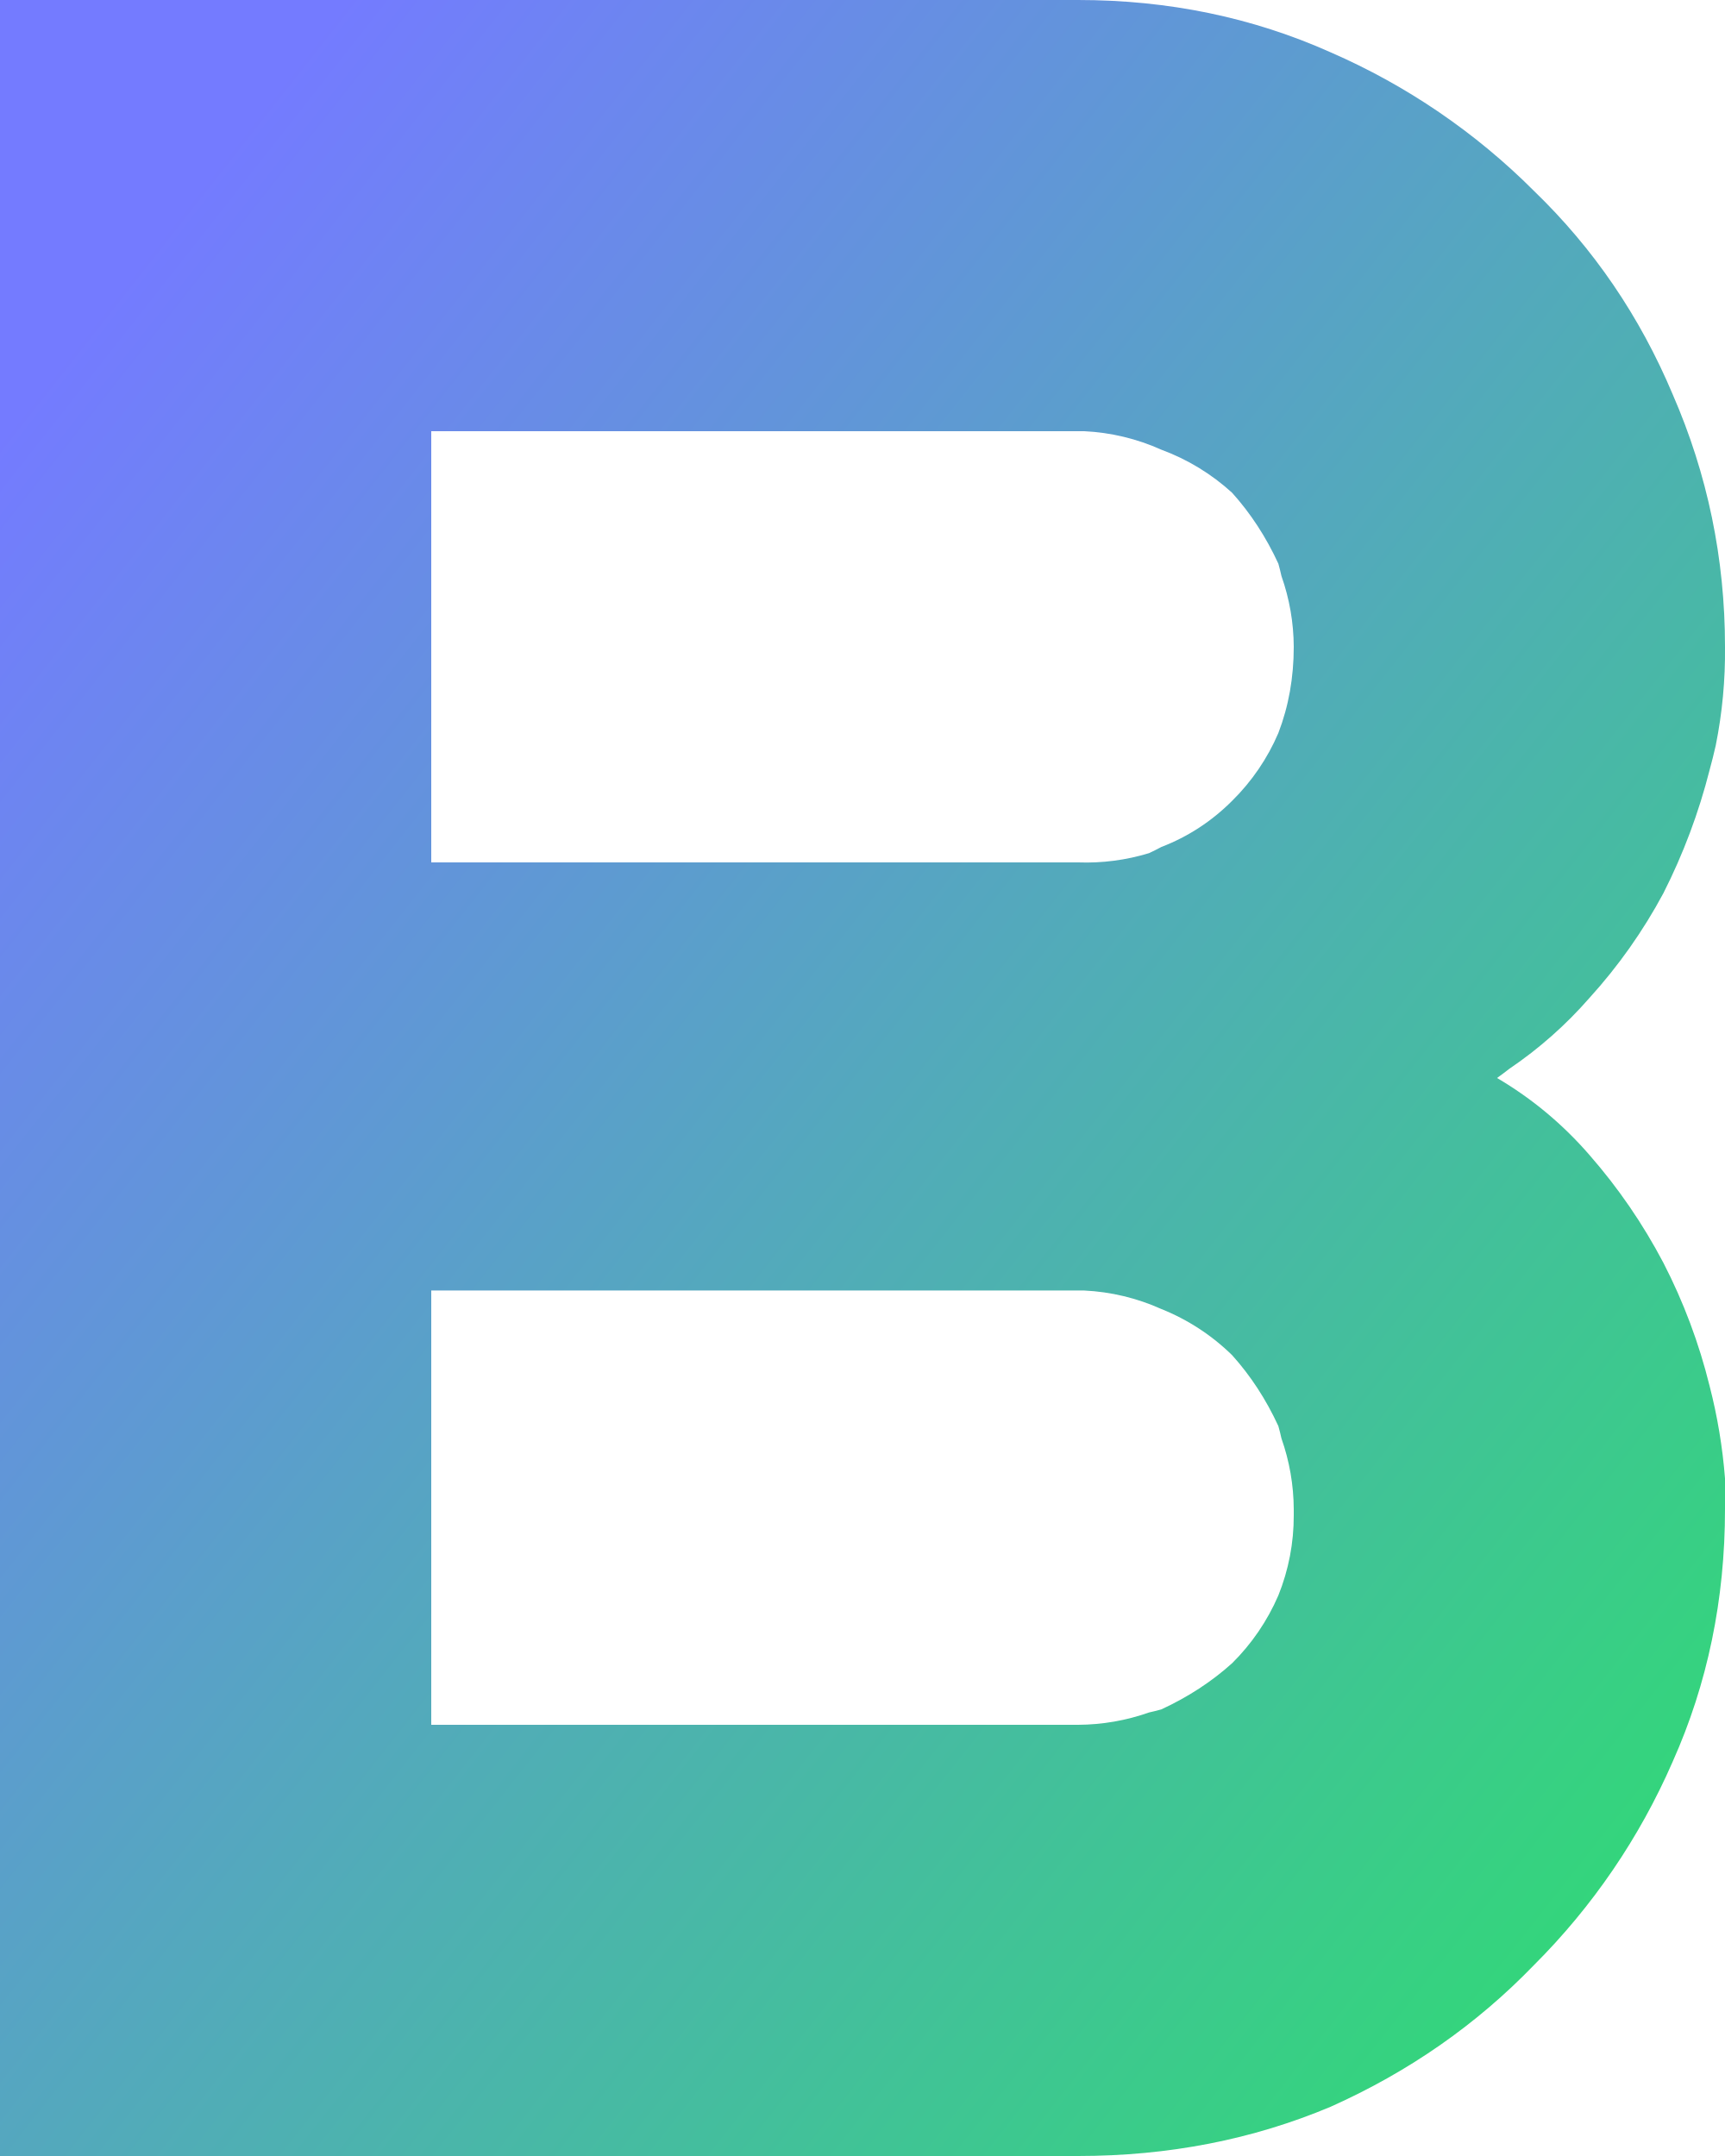
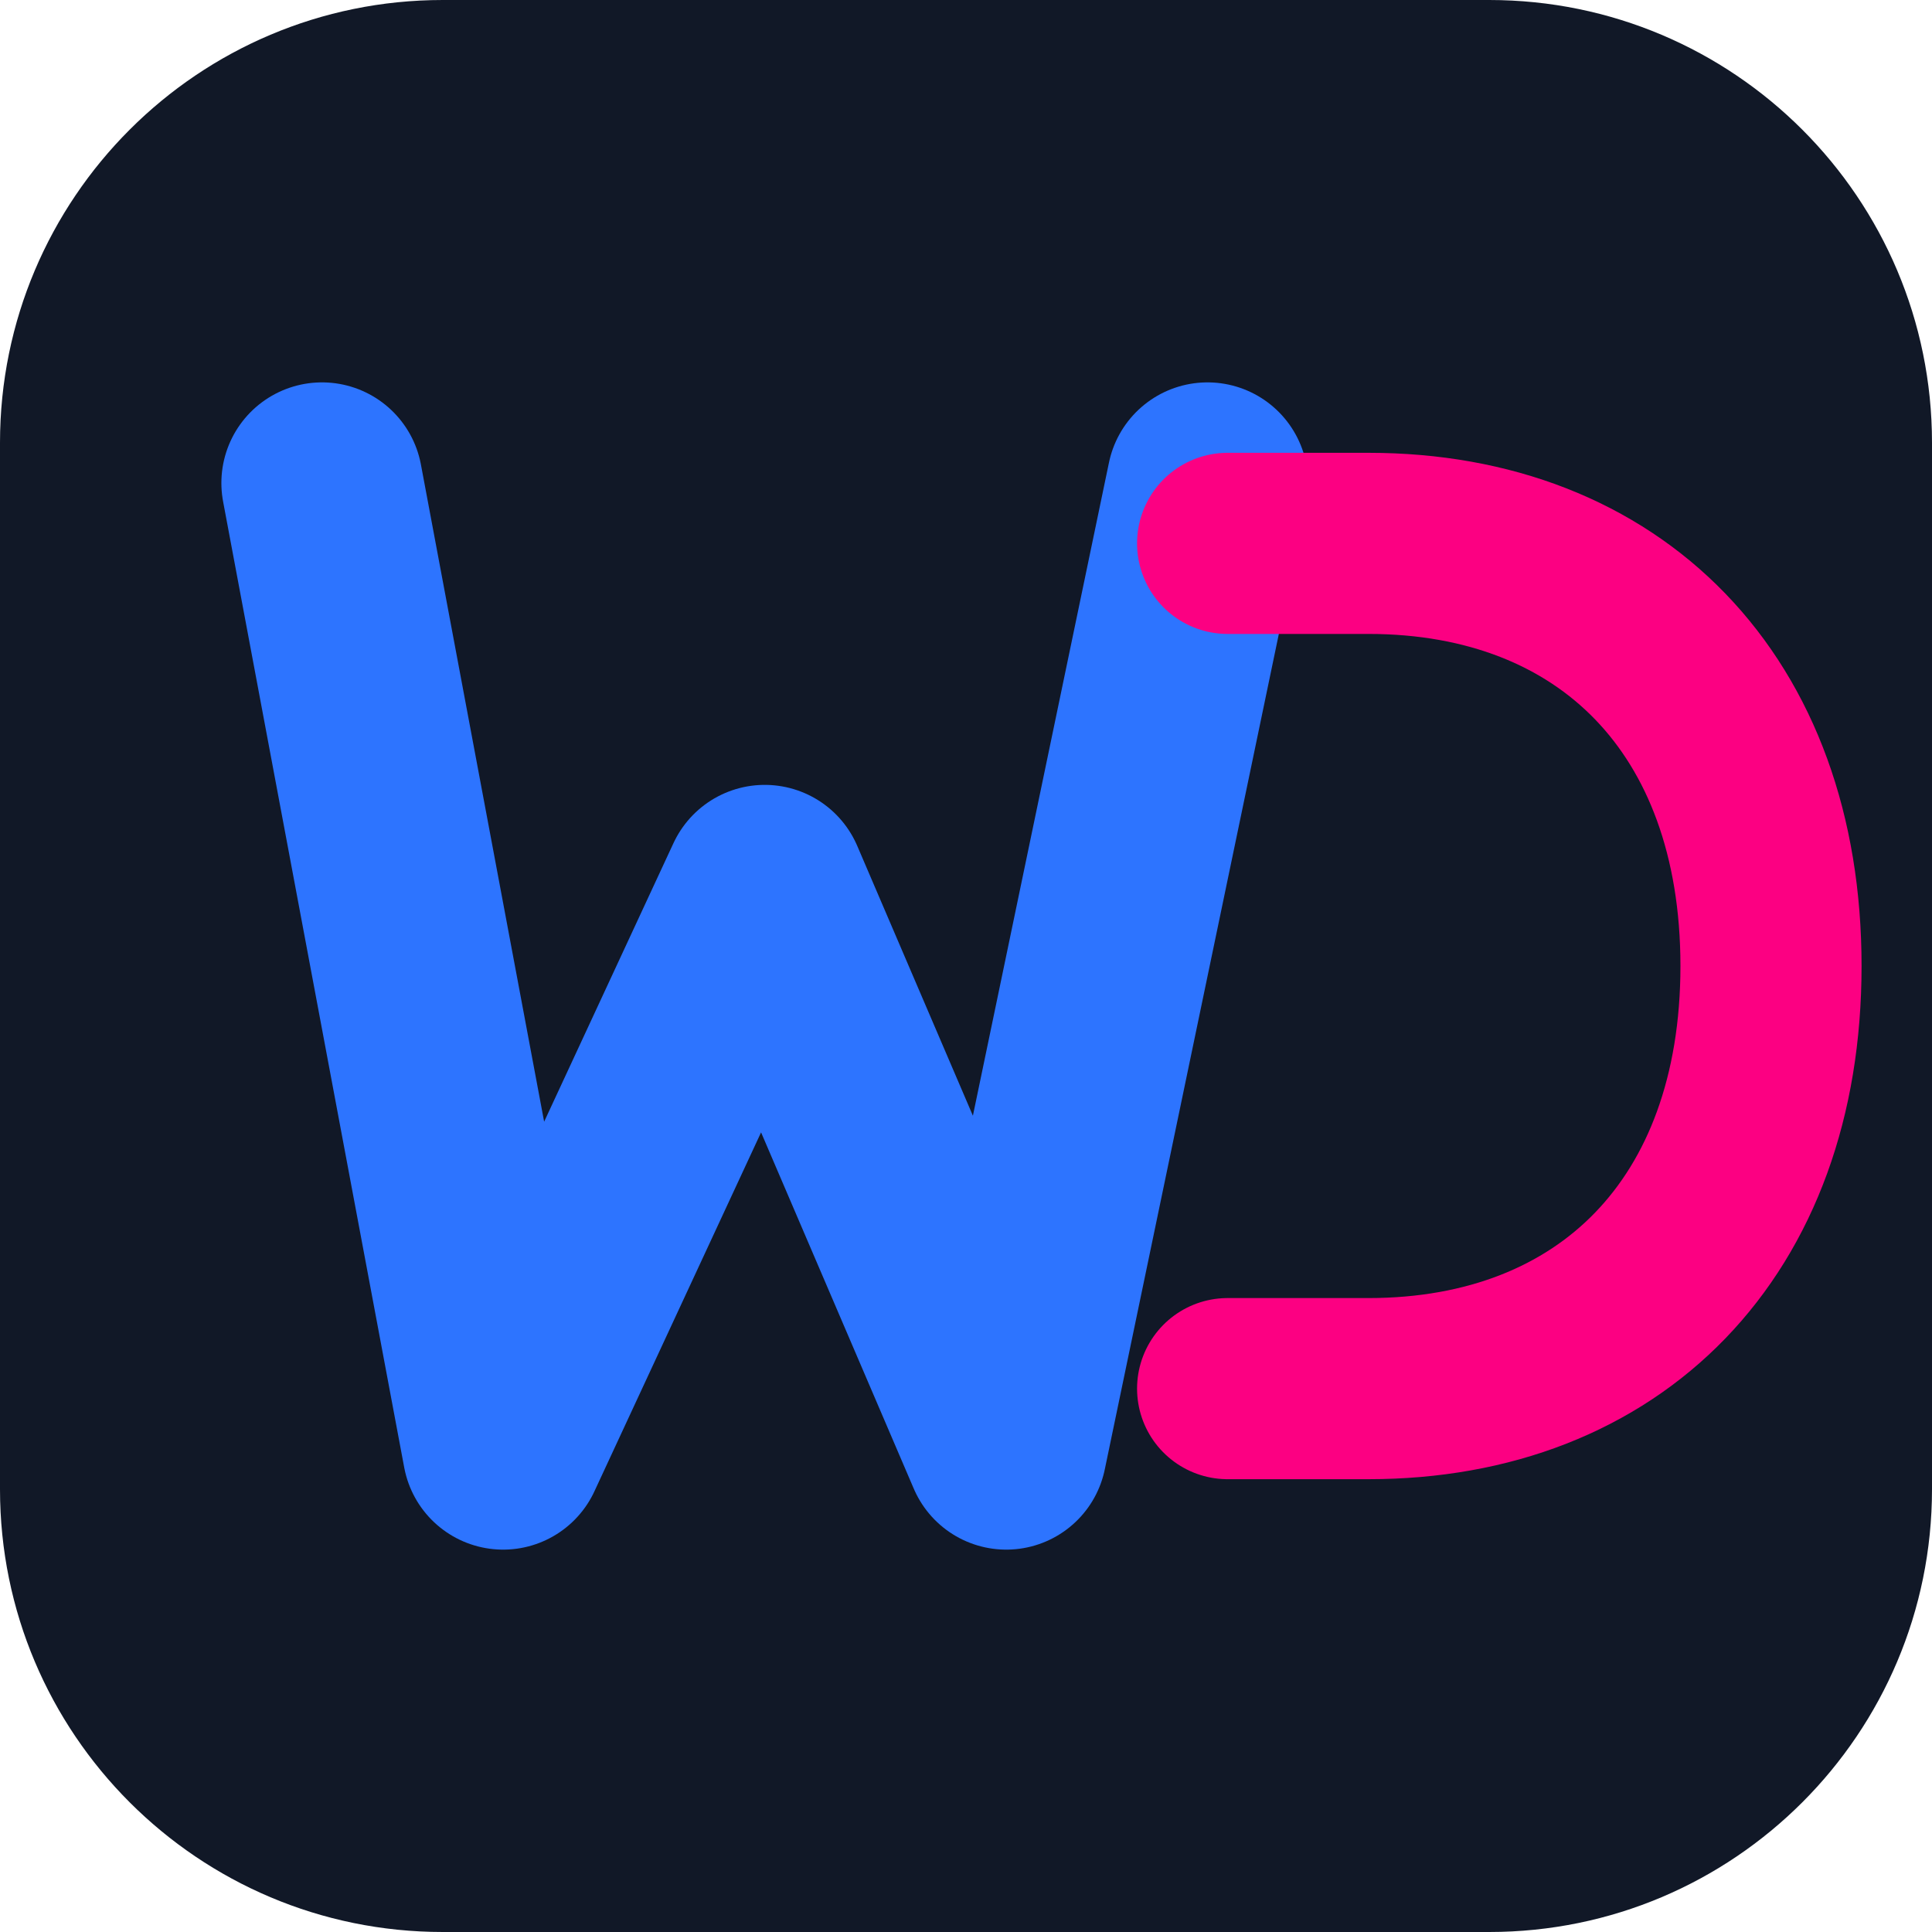
- <svg xmlns="http://www.w3.org/2000/svg" viewBox="0 0 56 70">
-   <defs>
-     <linearGradient id="gradient" x1="0%" y1="20%" x2="100%" y2="120%">
-       <stop offset="0%" style="stop-color:#747bff" />
-       <stop offset="100%" style="stop-color:#24eb5c" />
-     </linearGradient>
-   </defs>
-   <path fill="url(#gradient)" d="M35 70H0V0h35q4.4 0 8.2 1.7a21.4 21.4 0 0 1 6.6 4.5q2.9 2.8 4.5 6.6Q56 16.7 56 21a15.4 15.4 0 0 1-.3 3.2 17.6 17.6 0 0 1-.2.8 19.4 19.4 0 0 1-1.5 4 17 17 0 0 1-2.4 3.4 13.5 13.5 0 0 1-2.6 2.3 12.5 12.5 0 0 1-.4.3q1.7 1 3 2.5Q53 39.1 54 41a18.3 18.3 0 0 1 1.5 4 17.4 17.4 0 0 1 .5 3 15.3 15.3 0 0 1 0 1q0 4.4-1.7 8.2a21.4 21.4 0 0 1-4.5 6.6q-2.8 2.9-6.6 4.6Q39.4 70 35 70ZM14 14v14h21a7 7 0 0 0 2.3-.3 6.6 6.6 0 0 0 .4-.2Q39 27 40 26a6.9 6.9 0 0 0 1.5-2.2q.5-1.3.5-2.8a7 7 0 0 0-.4-2.3 6.6 6.6 0 0 0-.1-.4Q40.9 17 40 16a7 7 0 0 0-2.3-1.4 6.9 6.9 0 0 0-2.5-.6 7.9 7.9 0 0 0-.2 0H14Zm0 28v14h21a7 7 0 0 0 2.3-.4 6.6 6.6 0 0 0 .4-.1Q39 54.9 40 54a7 7 0 0 0 1.5-2.2 6.9 6.9 0 0 0 .5-2.6 7.9 7.9 0 0 0 0-.2 7 7 0 0 0-.4-2.3 6.6 6.6 0 0 0-.1-.4Q40.9 45 40 44a7 7 0 0 0-2.3-1.5 6.9 6.9 0 0 0-2.5-.6 7.9 7.9 0 0 0-.2 0H14Z" />
+ <svg xmlns="http://www.w3.org/2000/svg" viewBox="0 0 96 96" role="img" aria-label="Watchdog">
+   <rect width="96" height="96" rx="22" fill="#111827" />
+   <path d="M16 24l9 48 13-28 12 28 10-48" fill="none" stroke="#2d74ff" stroke-width="10" stroke-linecap="round" stroke-linejoin="round" />
+   <path d="M61 27h7c12 0 20 8 20 21s-8 21-20 21h-7" fill="none" stroke="#fc0082" stroke-width="9" stroke-linecap="round" />
</svg>
